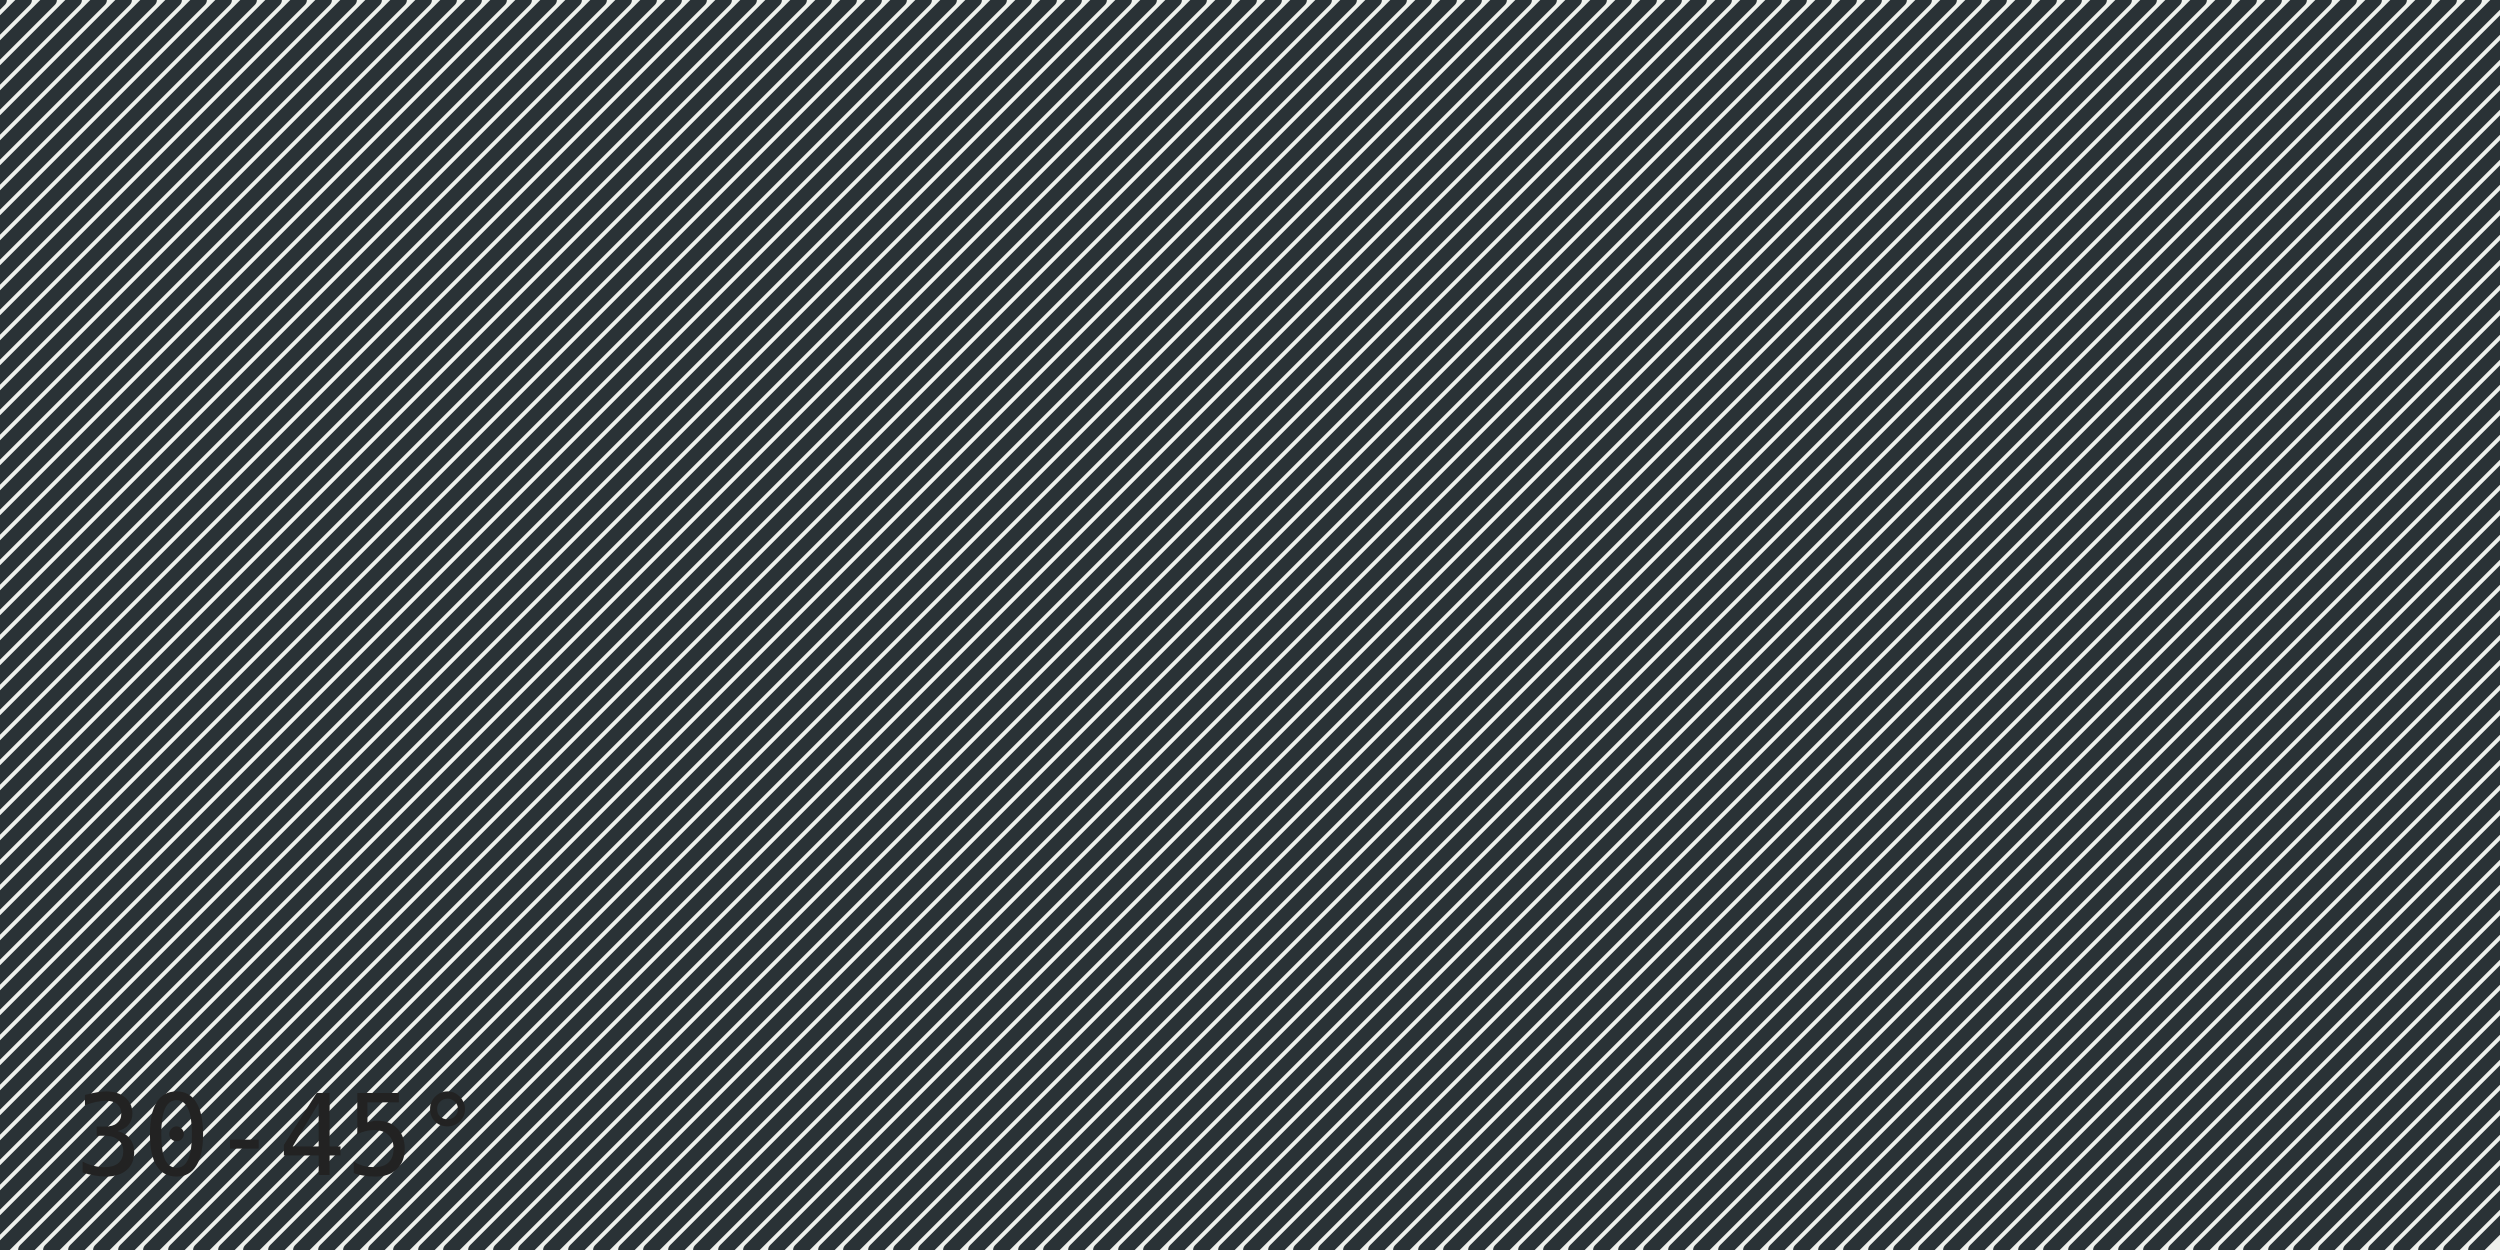
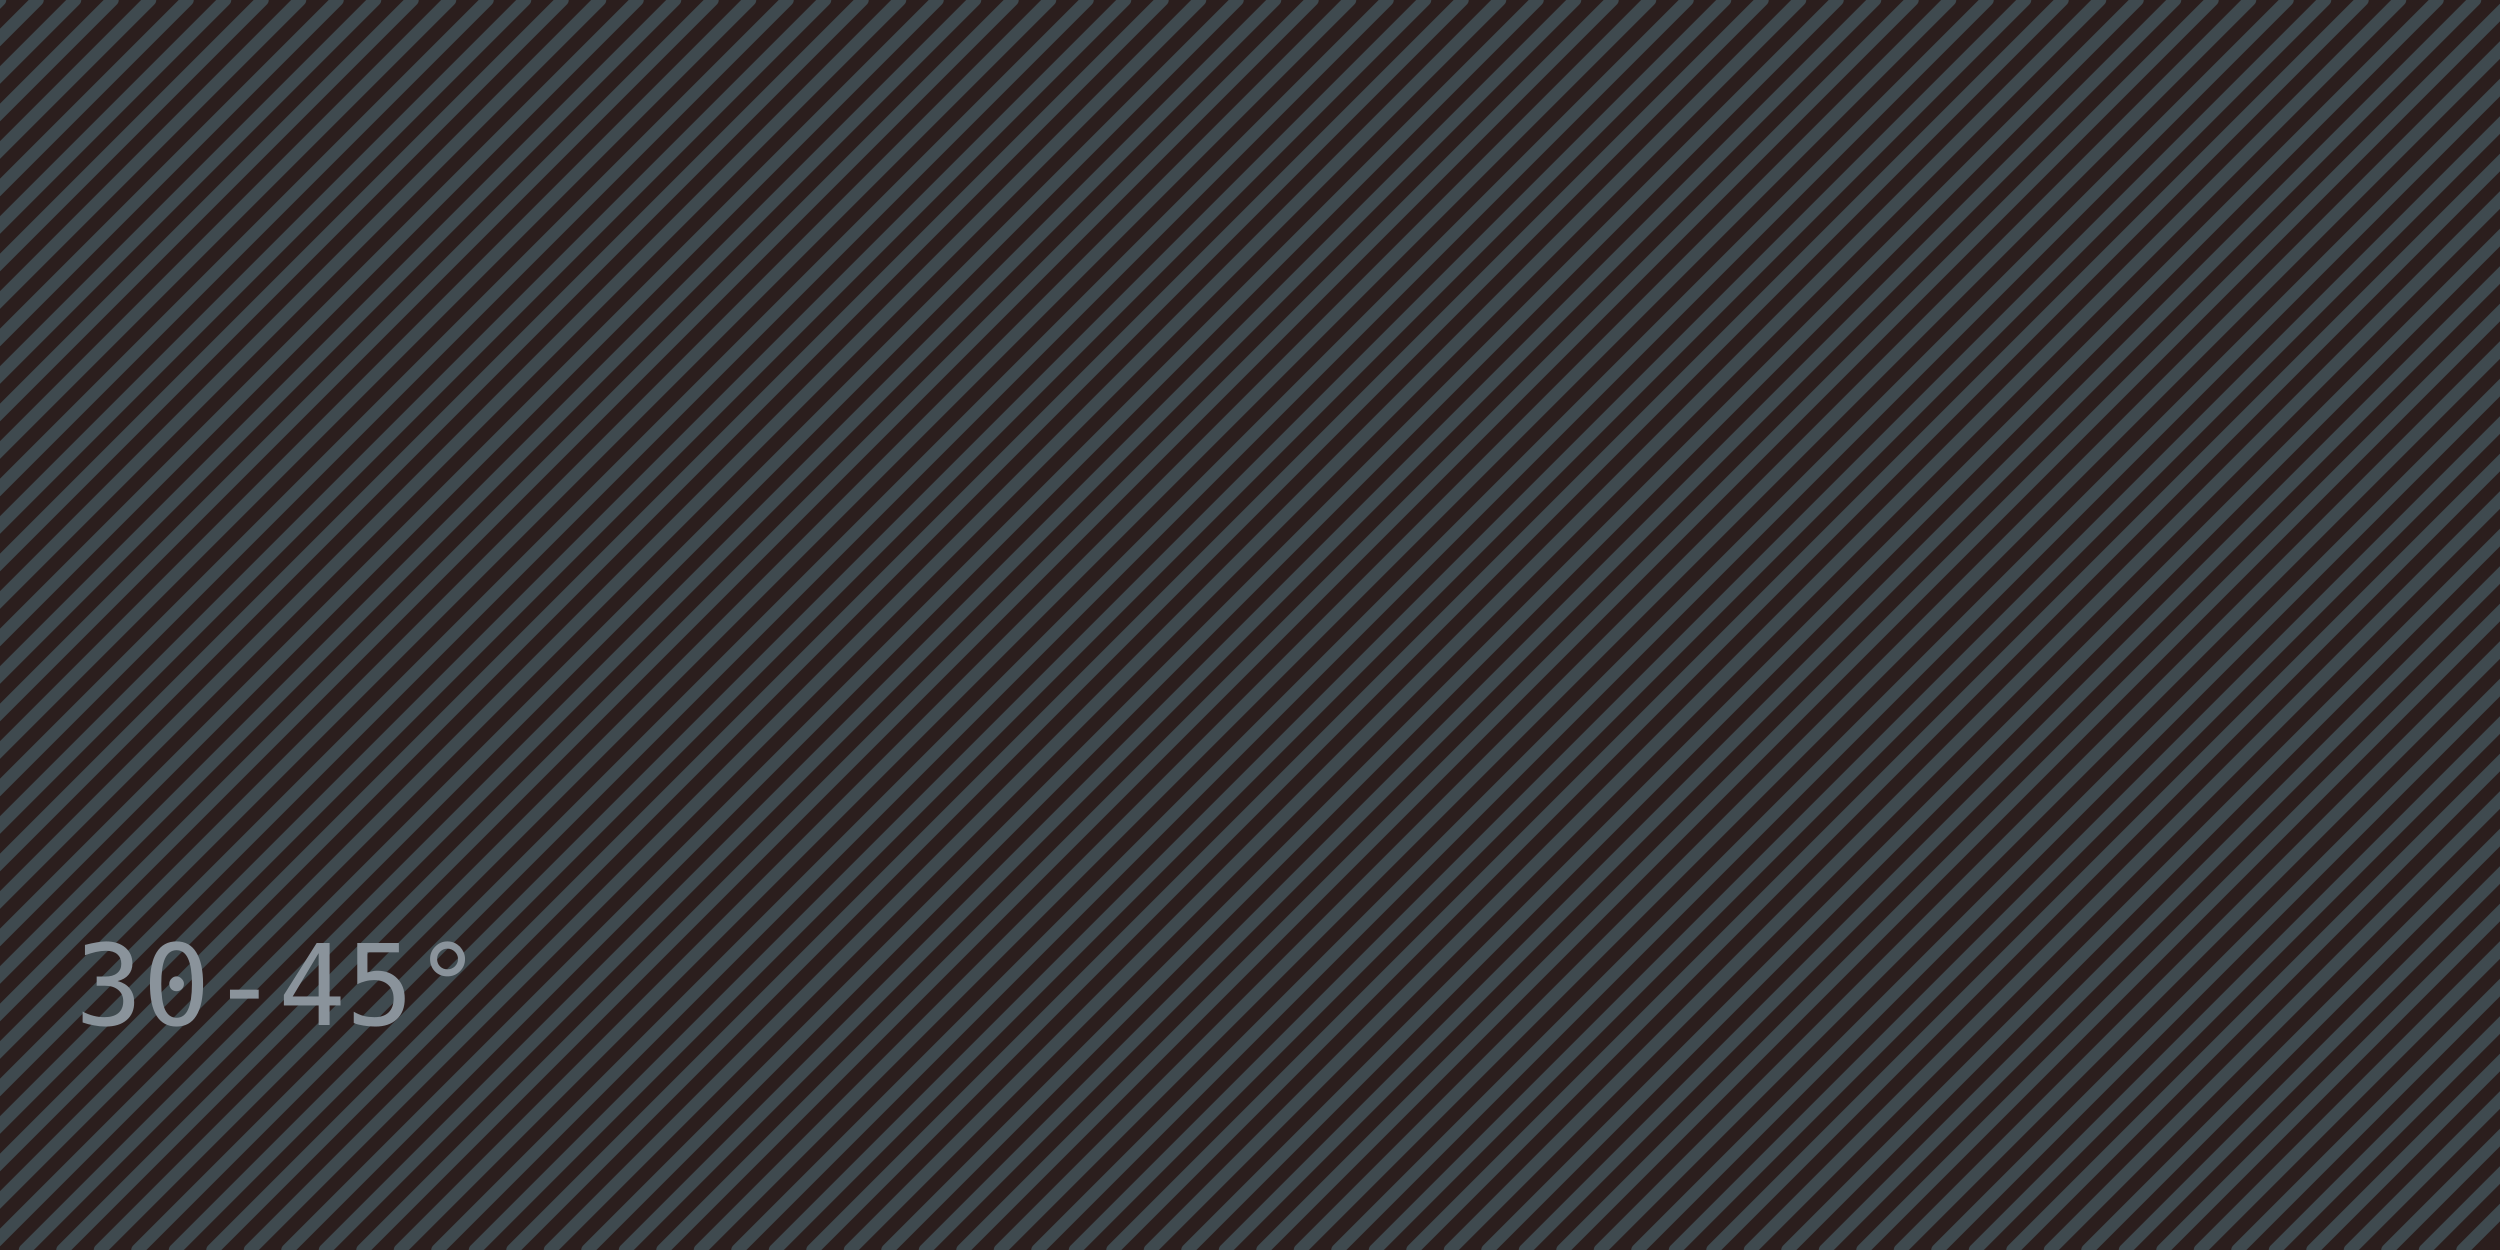
<svg xmlns="http://www.w3.org/2000/svg" width="200" height="100" viewBox="0 0 200 100">
-   <rect width="200" height="100" fill="#eef0ec" />
-   <g stroke="#2a3236" stroke-width="1.1" stroke-linecap="round">
+   <rect width="200" height="100" fill="#11151a" />
+   <rect width="200" height="100" fill="#7a3a2a" fill-opacity="0.25" />
+   <g stroke="#3f4a4f" stroke-width="1.0" stroke-linecap="round">
    <line x1="-100" y1="100" x2="0" y2="0" />
-     <line x1="-98" y1="100" x2="2" y2="0" />
-     <line x1="-96" y1="100" x2="4" y2="0" />
+     <line x1="-97" y1="100" x2="3" y2="0" />
    <line x1="-94" y1="100" x2="6" y2="0" />
-     <line x1="-92" y1="100" x2="8" y2="0" />
-     <line x1="-90" y1="100" x2="10" y2="0" />
+     <line x1="-91" y1="100" x2="9" y2="0" />
    <line x1="-88" y1="100" x2="12" y2="0" />
-     <line x1="-86" y1="100" x2="14" y2="0" />
-     <line x1="-84" y1="100" x2="16" y2="0" />
+     <line x1="-85" y1="100" x2="15" y2="0" />
    <line x1="-82" y1="100" x2="18" y2="0" />
-     <line x1="-80" y1="100" x2="20" y2="0" />
-     <line x1="-78" y1="100" x2="22" y2="0" />
+     <line x1="-79" y1="100" x2="21" y2="0" />
    <line x1="-76" y1="100" x2="24" y2="0" />
-     <line x1="-74" y1="100" x2="26" y2="0" />
-     <line x1="-72" y1="100" x2="28" y2="0" />
+     <line x1="-73" y1="100" x2="27" y2="0" />
    <line x1="-70" y1="100" x2="30" y2="0" />
-     <line x1="-68" y1="100" x2="32" y2="0" />
-     <line x1="-66" y1="100" x2="34" y2="0" />
+     <line x1="-67" y1="100" x2="33" y2="0" />
    <line x1="-64" y1="100" x2="36" y2="0" />
-     <line x1="-62" y1="100" x2="38" y2="0" />
-     <line x1="-60" y1="100" x2="40" y2="0" />
+     <line x1="-61" y1="100" x2="39" y2="0" />
    <line x1="-58" y1="100" x2="42" y2="0" />
-     <line x1="-56" y1="100" x2="44" y2="0" />
-     <line x1="-54" y1="100" x2="46" y2="0" />
+     <line x1="-55" y1="100" x2="45" y2="0" />
    <line x1="-52" y1="100" x2="48" y2="0" />
-     <line x1="-50" y1="100" x2="50" y2="0" />
-     <line x1="-48" y1="100" x2="52" y2="0" />
+     <line x1="-49" y1="100" x2="51" y2="0" />
    <line x1="-46" y1="100" x2="54" y2="0" />
-     <line x1="-44" y1="100" x2="56" y2="0" />
-     <line x1="-42" y1="100" x2="58" y2="0" />
+     <line x1="-43" y1="100" x2="57" y2="0" />
    <line x1="-40" y1="100" x2="60" y2="0" />
-     <line x1="-38" y1="100" x2="62" y2="0" />
-     <line x1="-36" y1="100" x2="64" y2="0" />
+     <line x1="-37" y1="100" x2="63" y2="0" />
    <line x1="-34" y1="100" x2="66" y2="0" />
-     <line x1="-32" y1="100" x2="68" y2="0" />
-     <line x1="-30" y1="100" x2="70" y2="0" />
+     <line x1="-31" y1="100" x2="69" y2="0" />
    <line x1="-28" y1="100" x2="72" y2="0" />
-     <line x1="-26" y1="100" x2="74" y2="0" />
-     <line x1="-24" y1="100" x2="76" y2="0" />
+     <line x1="-25" y1="100" x2="75" y2="0" />
    <line x1="-22" y1="100" x2="78" y2="0" />
-     <line x1="-20" y1="100" x2="80" y2="0" />
-     <line x1="-18" y1="100" x2="82" y2="0" />
+     <line x1="-19" y1="100" x2="81" y2="0" />
    <line x1="-16" y1="100" x2="84" y2="0" />
-     <line x1="-14" y1="100" x2="86" y2="0" />
-     <line x1="-12" y1="100" x2="88" y2="0" />
+     <line x1="-13" y1="100" x2="87" y2="0" />
    <line x1="-10" y1="100" x2="90" y2="0" />
-     <line x1="-8" y1="100" x2="92" y2="0" />
-     <line x1="-6" y1="100" x2="94" y2="0" />
+     <line x1="-7" y1="100" x2="93" y2="0" />
    <line x1="-4" y1="100" x2="96" y2="0" />
-     <line x1="-2" y1="100" x2="98" y2="0" />
-     <line x1="0" y1="100" x2="100" y2="0" />
+     <line x1="-1" y1="100" x2="99" y2="0" />
    <line x1="2" y1="100" x2="102" y2="0" />
-     <line x1="4" y1="100" x2="104" y2="0" />
-     <line x1="6" y1="100" x2="106" y2="0" />
+     <line x1="5" y1="100" x2="105" y2="0" />
    <line x1="8" y1="100" x2="108" y2="0" />
-     <line x1="10" y1="100" x2="110" y2="0" />
-     <line x1="12" y1="100" x2="112" y2="0" />
+     <line x1="11" y1="100" x2="111" y2="0" />
    <line x1="14" y1="100" x2="114" y2="0" />
-     <line x1="16" y1="100" x2="116" y2="0" />
-     <line x1="18" y1="100" x2="118" y2="0" />
+     <line x1="17" y1="100" x2="117" y2="0" />
    <line x1="20" y1="100" x2="120" y2="0" />
-     <line x1="22" y1="100" x2="122" y2="0" />
-     <line x1="24" y1="100" x2="124" y2="0" />
+     <line x1="23" y1="100" x2="123" y2="0" />
    <line x1="26" y1="100" x2="126" y2="0" />
-     <line x1="28" y1="100" x2="128" y2="0" />
-     <line x1="30" y1="100" x2="130" y2="0" />
+     <line x1="29" y1="100" x2="129" y2="0" />
    <line x1="32" y1="100" x2="132" y2="0" />
-     <line x1="34" y1="100" x2="134" y2="0" />
-     <line x1="36" y1="100" x2="136" y2="0" />
+     <line x1="35" y1="100" x2="135" y2="0" />
    <line x1="38" y1="100" x2="138" y2="0" />
-     <line x1="40" y1="100" x2="140" y2="0" />
-     <line x1="42" y1="100" x2="142" y2="0" />
+     <line x1="41" y1="100" x2="141" y2="0" />
    <line x1="44" y1="100" x2="144" y2="0" />
-     <line x1="46" y1="100" x2="146" y2="0" />
-     <line x1="48" y1="100" x2="148" y2="0" />
+     <line x1="47" y1="100" x2="147" y2="0" />
    <line x1="50" y1="100" x2="150" y2="0" />
-     <line x1="52" y1="100" x2="152" y2="0" />
-     <line x1="54" y1="100" x2="154" y2="0" />
+     <line x1="53" y1="100" x2="153" y2="0" />
    <line x1="56" y1="100" x2="156" y2="0" />
-     <line x1="58" y1="100" x2="158" y2="0" />
-     <line x1="60" y1="100" x2="160" y2="0" />
+     <line x1="59" y1="100" x2="159" y2="0" />
    <line x1="62" y1="100" x2="162" y2="0" />
-     <line x1="64" y1="100" x2="164" y2="0" />
-     <line x1="66" y1="100" x2="166" y2="0" />
+     <line x1="65" y1="100" x2="165" y2="0" />
    <line x1="68" y1="100" x2="168" y2="0" />
-     <line x1="70" y1="100" x2="170" y2="0" />
-     <line x1="72" y1="100" x2="172" y2="0" />
+     <line x1="71" y1="100" x2="171" y2="0" />
    <line x1="74" y1="100" x2="174" y2="0" />
-     <line x1="76" y1="100" x2="176" y2="0" />
-     <line x1="78" y1="100" x2="178" y2="0" />
+     <line x1="77" y1="100" x2="177" y2="0" />
    <line x1="80" y1="100" x2="180" y2="0" />
-     <line x1="82" y1="100" x2="182" y2="0" />
-     <line x1="84" y1="100" x2="184" y2="0" />
+     <line x1="83" y1="100" x2="183" y2="0" />
    <line x1="86" y1="100" x2="186" y2="0" />
-     <line x1="88" y1="100" x2="188" y2="0" />
-     <line x1="90" y1="100" x2="190" y2="0" />
+     <line x1="89" y1="100" x2="189" y2="0" />
    <line x1="92" y1="100" x2="192" y2="0" />
-     <line x1="94" y1="100" x2="194" y2="0" />
-     <line x1="96" y1="100" x2="196" y2="0" />
+     <line x1="95" y1="100" x2="195" y2="0" />
    <line x1="98" y1="100" x2="198" y2="0" />
-     <line x1="100" y1="100" x2="200" y2="0" />
-     <line x1="102" y1="100" x2="202" y2="0" />
+     <line x1="101" y1="100" x2="201" y2="0" />
    <line x1="104" y1="100" x2="204" y2="0" />
-     <line x1="106" y1="100" x2="206" y2="0" />
-     <line x1="108" y1="100" x2="208" y2="0" />
+     <line x1="107" y1="100" x2="207" y2="0" />
    <line x1="110" y1="100" x2="210" y2="0" />
-     <line x1="112" y1="100" x2="212" y2="0" />
-     <line x1="114" y1="100" x2="214" y2="0" />
+     <line x1="113" y1="100" x2="213" y2="0" />
    <line x1="116" y1="100" x2="216" y2="0" />
-     <line x1="118" y1="100" x2="218" y2="0" />
-     <line x1="120" y1="100" x2="220" y2="0" />
+     <line x1="119" y1="100" x2="219" y2="0" />
    <line x1="122" y1="100" x2="222" y2="0" />
-     <line x1="124" y1="100" x2="224" y2="0" />
-     <line x1="126" y1="100" x2="226" y2="0" />
+     <line x1="125" y1="100" x2="225" y2="0" />
    <line x1="128" y1="100" x2="228" y2="0" />
-     <line x1="130" y1="100" x2="230" y2="0" />
-     <line x1="132" y1="100" x2="232" y2="0" />
+     <line x1="131" y1="100" x2="231" y2="0" />
    <line x1="134" y1="100" x2="234" y2="0" />
-     <line x1="136" y1="100" x2="236" y2="0" />
-     <line x1="138" y1="100" x2="238" y2="0" />
+     <line x1="137" y1="100" x2="237" y2="0" />
    <line x1="140" y1="100" x2="240" y2="0" />
-     <line x1="142" y1="100" x2="242" y2="0" />
-     <line x1="144" y1="100" x2="244" y2="0" />
+     <line x1="143" y1="100" x2="243" y2="0" />
    <line x1="146" y1="100" x2="246" y2="0" />
-     <line x1="148" y1="100" x2="248" y2="0" />
-     <line x1="150" y1="100" x2="250" y2="0" />
+     <line x1="149" y1="100" x2="249" y2="0" />
    <line x1="152" y1="100" x2="252" y2="0" />
-     <line x1="154" y1="100" x2="254" y2="0" />
-     <line x1="156" y1="100" x2="256" y2="0" />
+     <line x1="155" y1="100" x2="255" y2="0" />
    <line x1="158" y1="100" x2="258" y2="0" />
-     <line x1="160" y1="100" x2="260" y2="0" />
-     <line x1="162" y1="100" x2="262" y2="0" />
+     <line x1="161" y1="100" x2="261" y2="0" />
    <line x1="164" y1="100" x2="264" y2="0" />
-     <line x1="166" y1="100" x2="266" y2="0" />
-     <line x1="168" y1="100" x2="268" y2="0" />
+     <line x1="167" y1="100" x2="267" y2="0" />
    <line x1="170" y1="100" x2="270" y2="0" />
-     <line x1="172" y1="100" x2="272" y2="0" />
-     <line x1="174" y1="100" x2="274" y2="0" />
+     <line x1="173" y1="100" x2="273" y2="0" />
    <line x1="176" y1="100" x2="276" y2="0" />
-     <line x1="178" y1="100" x2="278" y2="0" />
-     <line x1="180" y1="100" x2="280" y2="0" />
+     <line x1="179" y1="100" x2="279" y2="0" />
    <line x1="182" y1="100" x2="282" y2="0" />
-     <line x1="184" y1="100" x2="284" y2="0" />
-     <line x1="186" y1="100" x2="286" y2="0" />
+     <line x1="185" y1="100" x2="285" y2="0" />
    <line x1="188" y1="100" x2="288" y2="0" />
-     <line x1="190" y1="100" x2="290" y2="0" />
-     <line x1="192" y1="100" x2="292" y2="0" />
+     <line x1="191" y1="100" x2="291" y2="0" />
    <line x1="194" y1="100" x2="294" y2="0" />
-     <line x1="196" y1="100" x2="296" y2="0" />
-     <line x1="198" y1="100" x2="298" y2="0" />
+     <line x1="197" y1="100" x2="297" y2="0" />
  </g>
-   <text x="6" y="94" font-family="monospace" font-size="9" fill="#222">30-45°</text>
+   <text x="6" y="82" font-family="ui-monospace,Menlo,monospace" font-size="9" fill="#8a939b">30-45°</text>
</svg>
